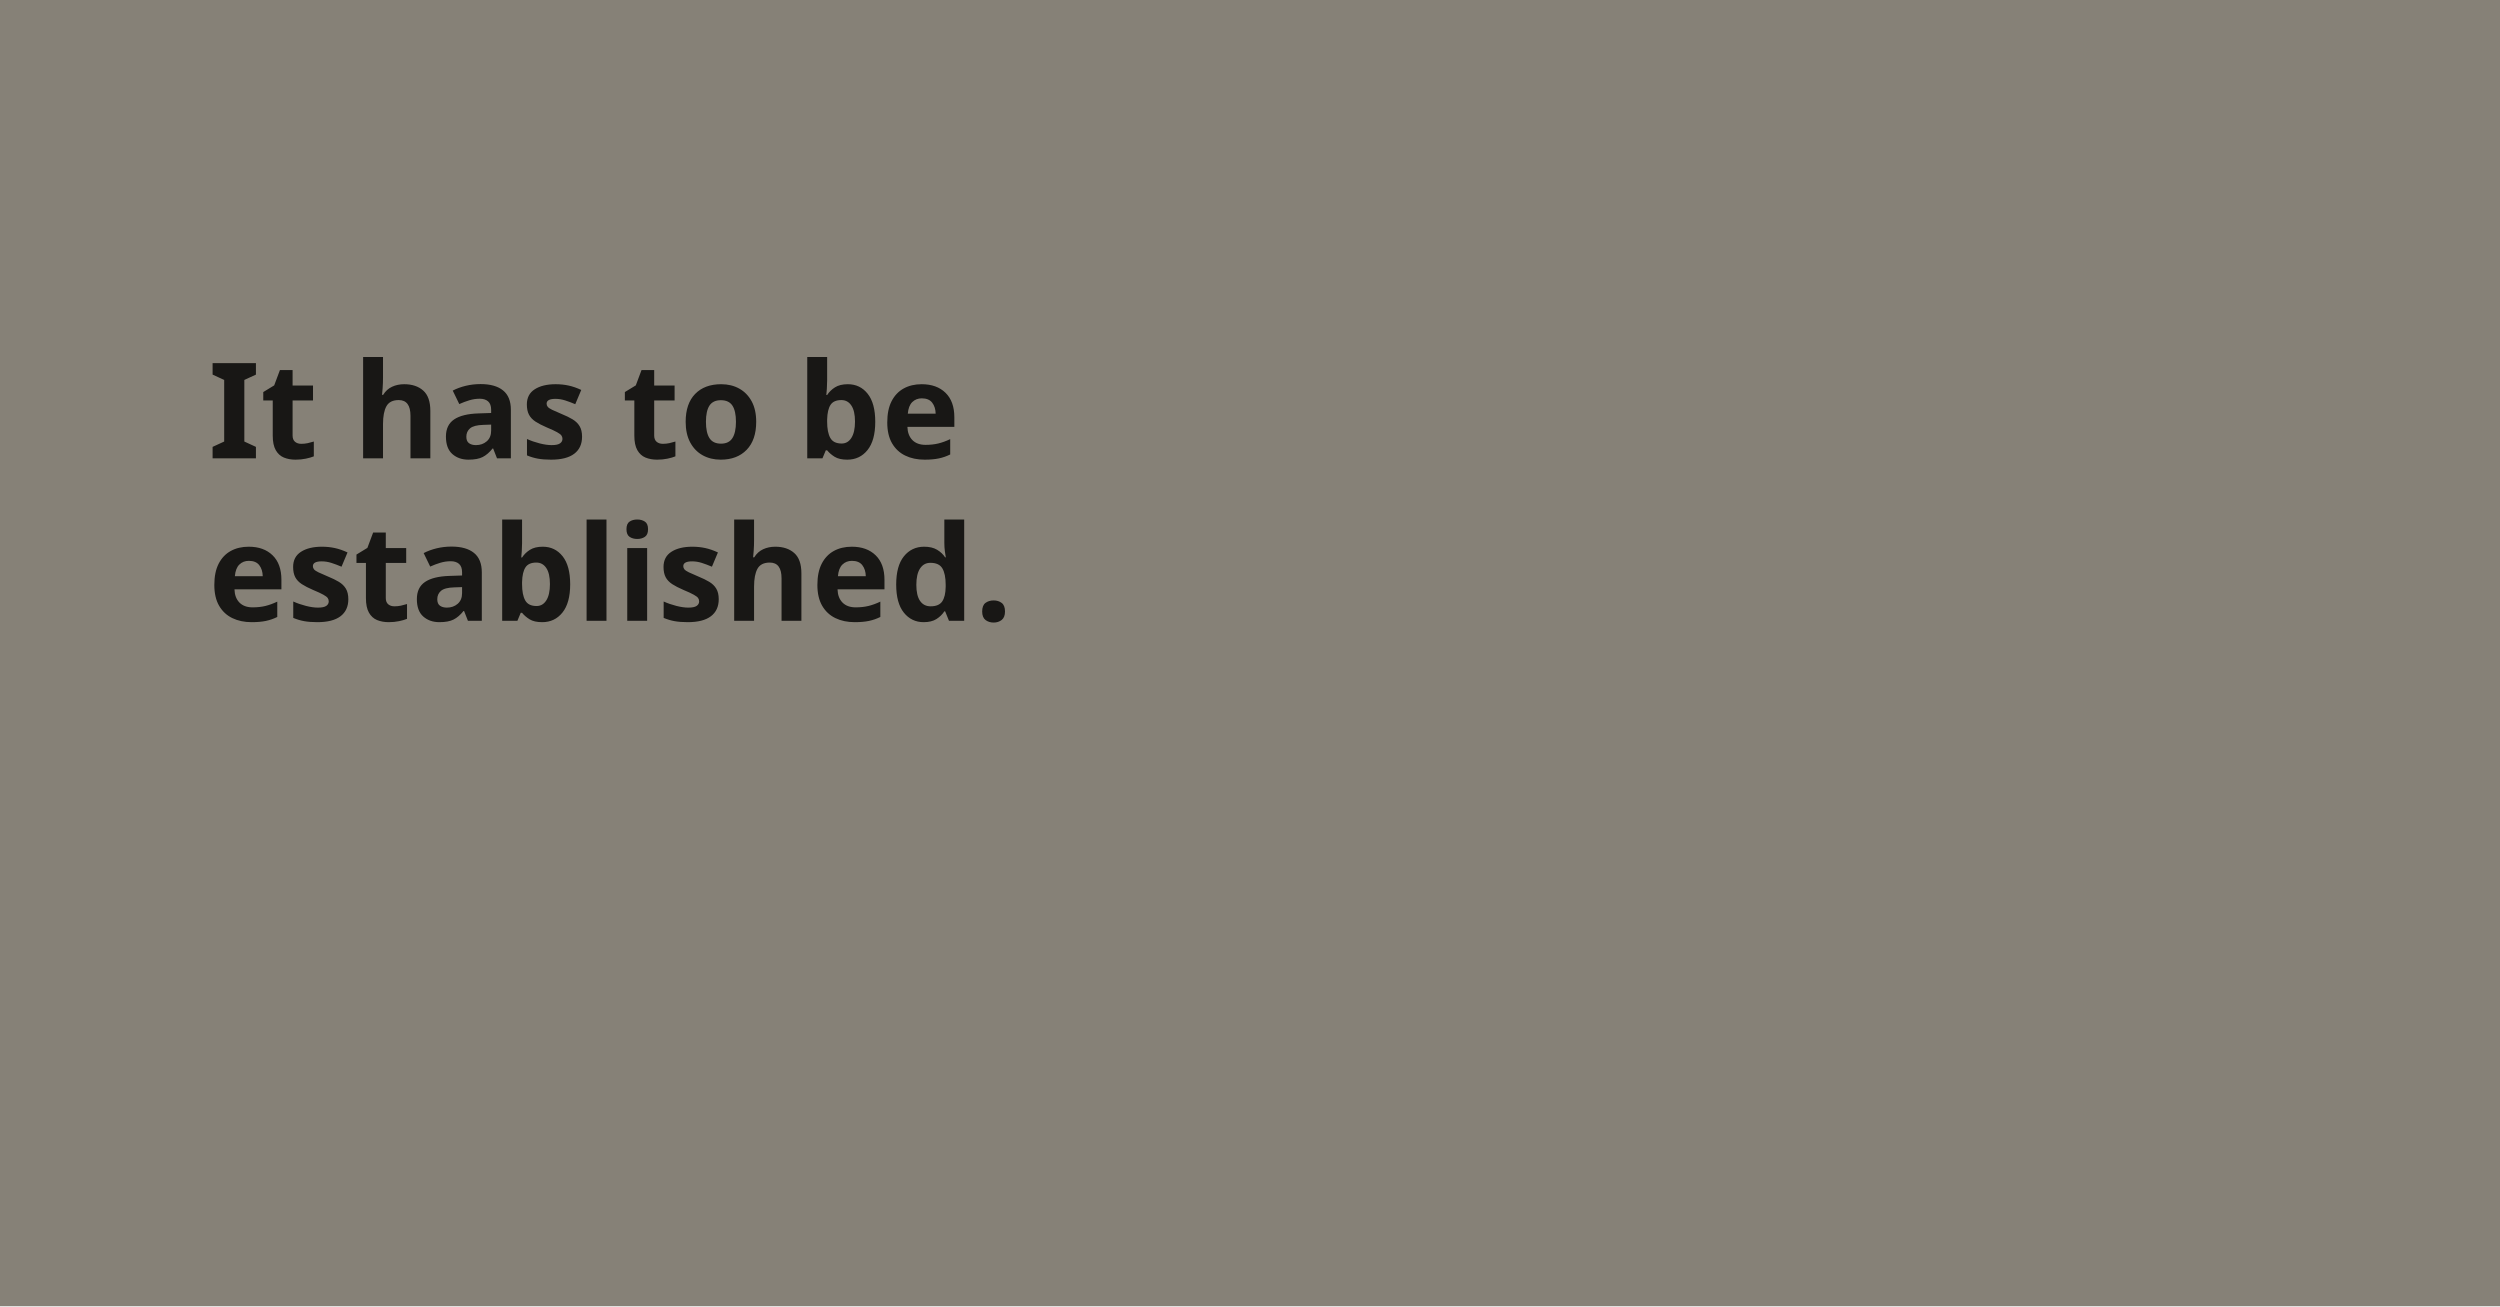
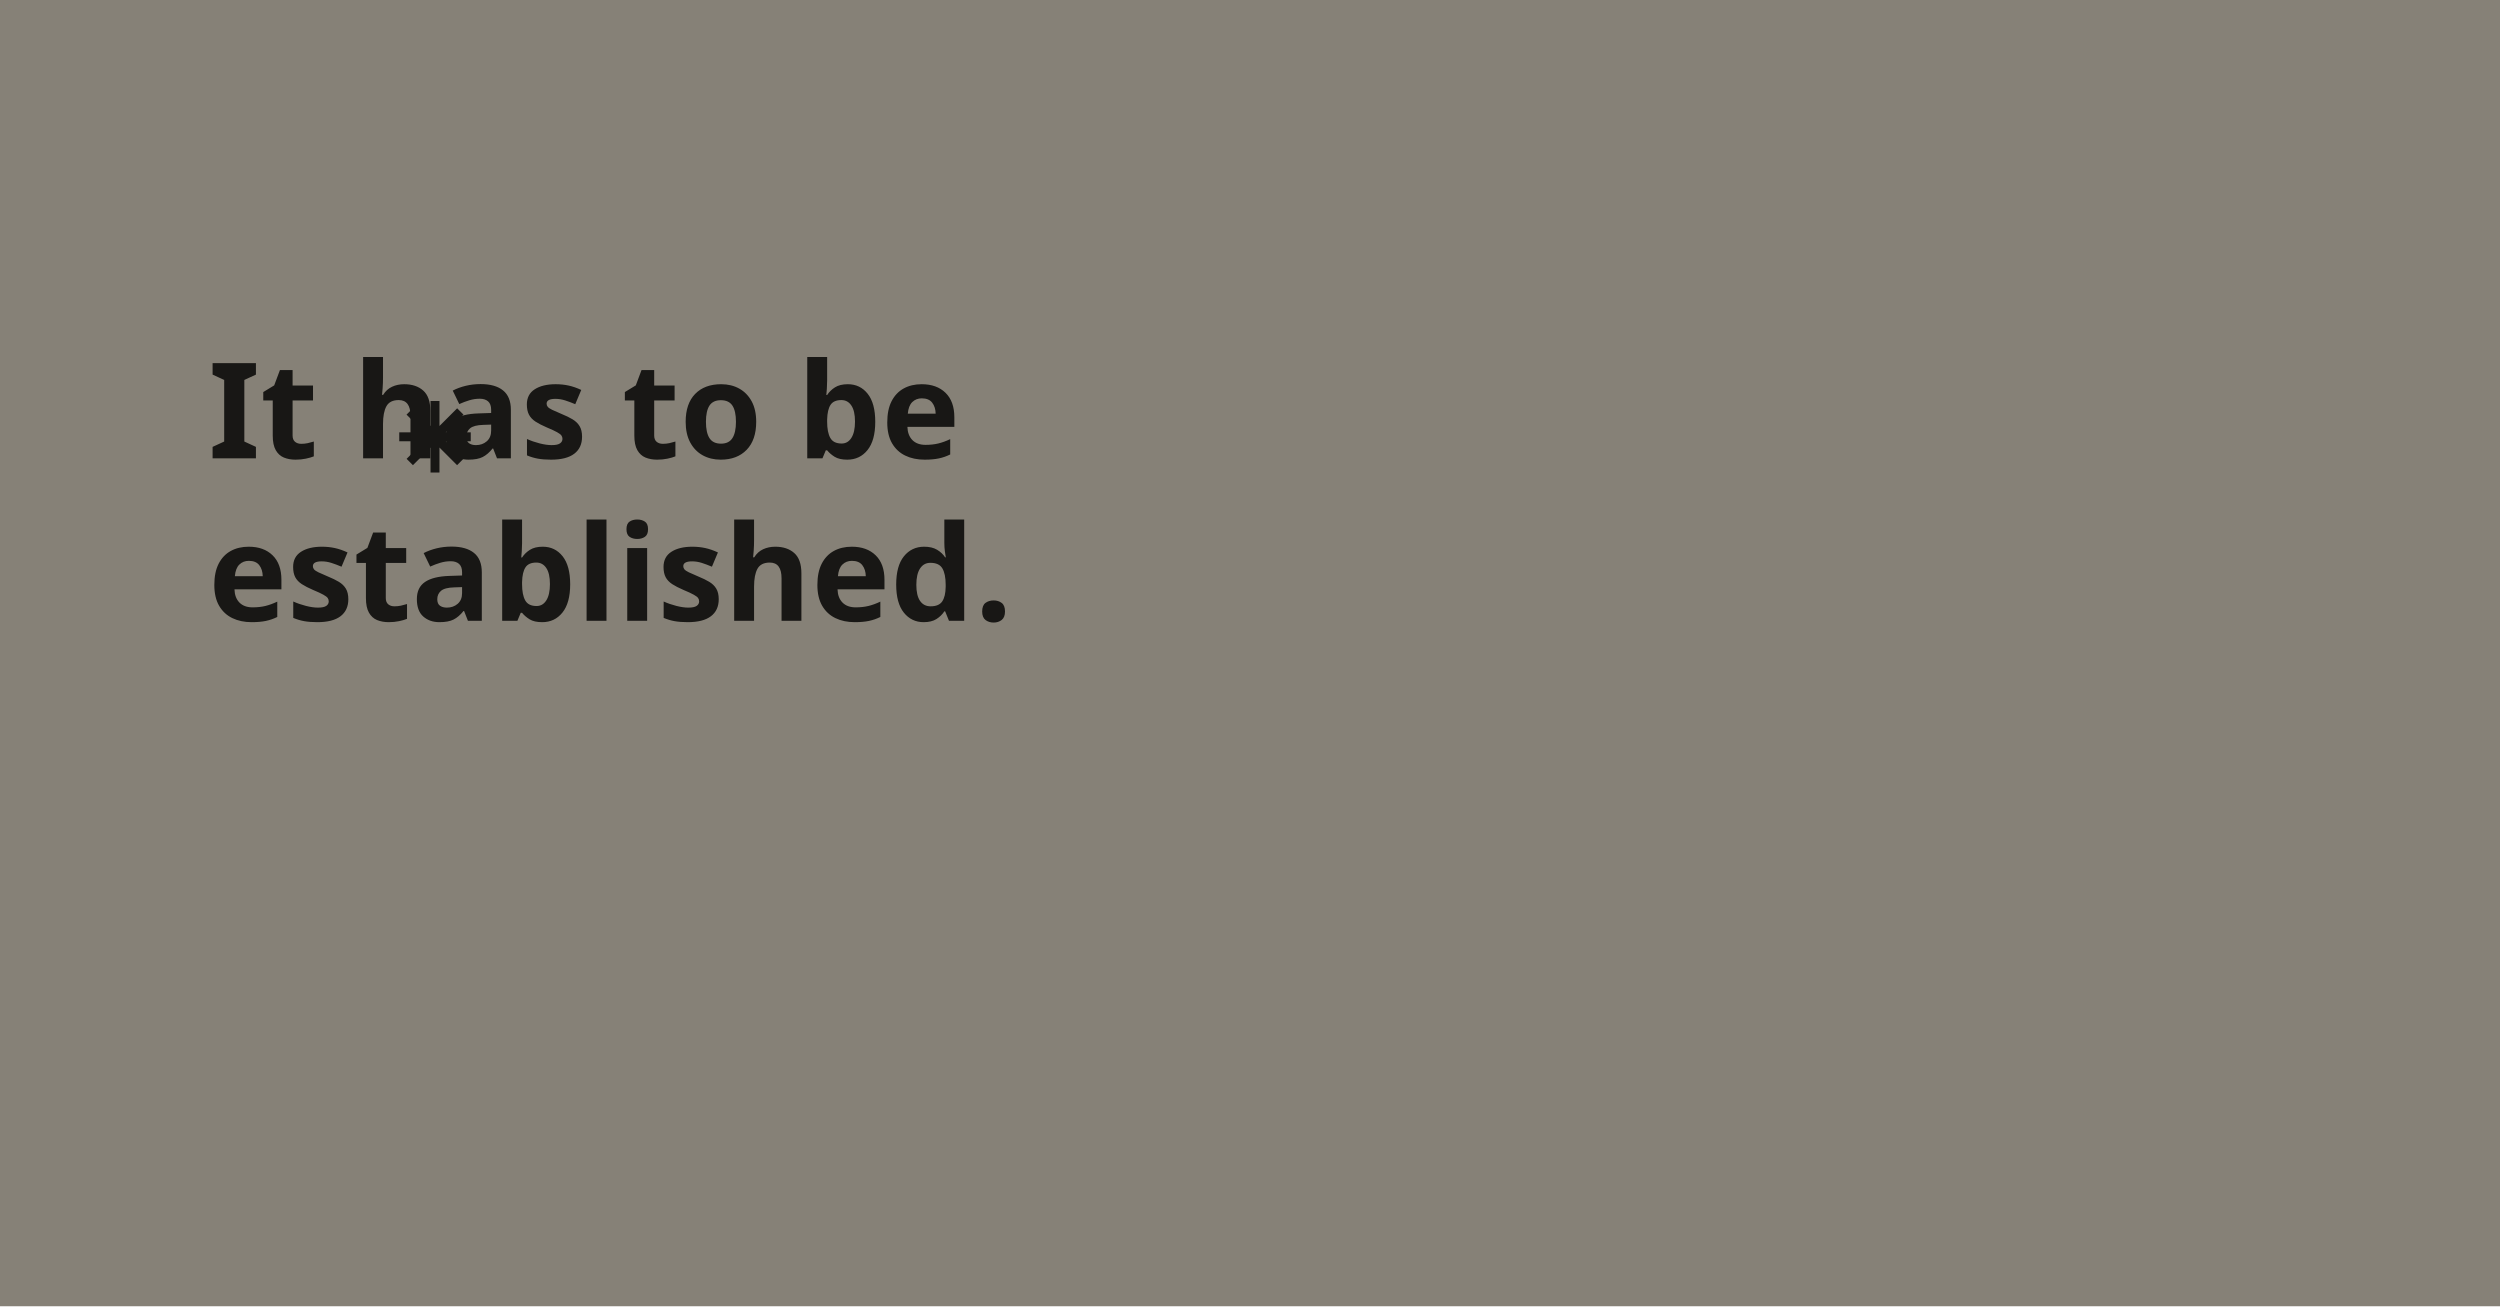
<svg xmlns="http://www.w3.org/2000/svg" width="1200" height="627" viewBox="0 0 1200 627">
  <rect width="1200" height="627" fill="#868177" />
+   <g transform="translate(100, 100) scale(0.85)">
+     <path d="M130.523 108.812V122.908L140.509 112.923L144.077 116.491L134.092 126.477H148.188V131.523H134.092L144.04 141.472L140.472 145.04L130.523 135.092V149.188H125.477V135.092L115.528 145.04L111.96 141.472L121.908 131.523H107.812V126.477H121.908L111.923 116.491L115.491 112.923L125.477 122.908V108.812H130.523Z" fill="#181715" />
+   </g>
  <text x="100" y="220" font-family="Syne" font-size="64" font-weight="800" fill="#181715">It has to be</text>
  <text x="100" y="298" font-family="Syne" font-size="64" font-weight="800" fill="#181715">established.</text>
</svg>
